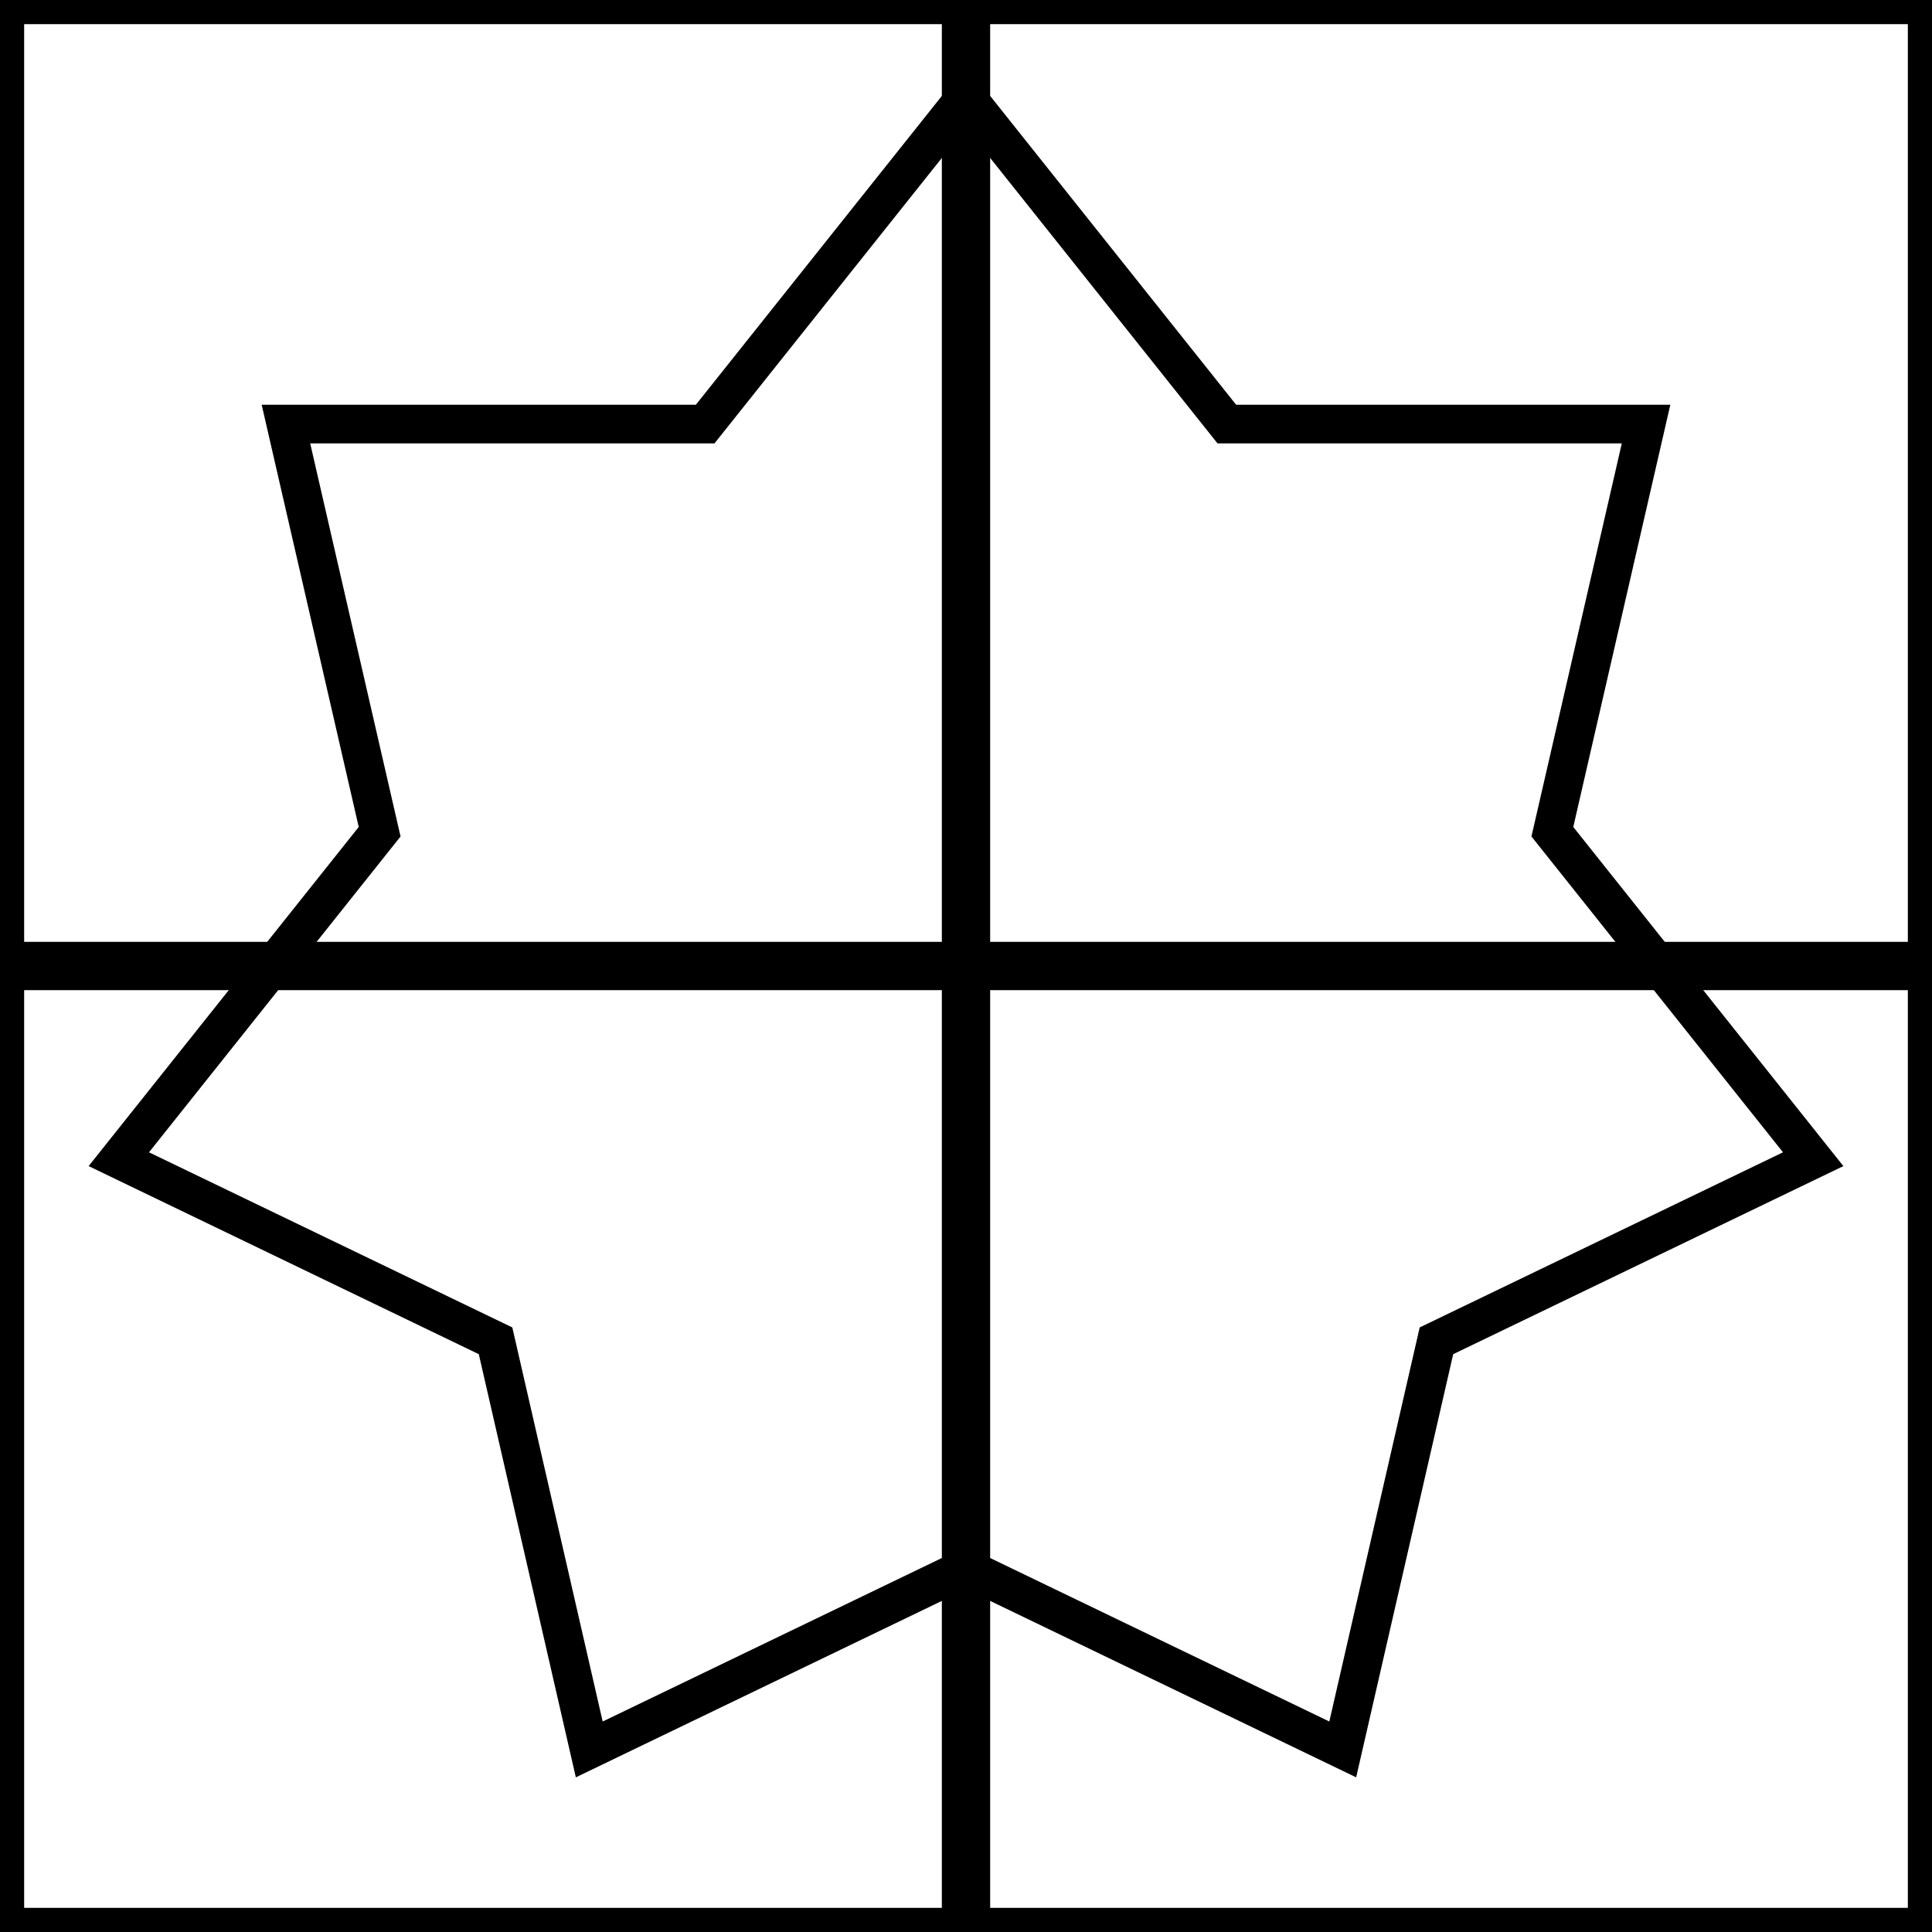
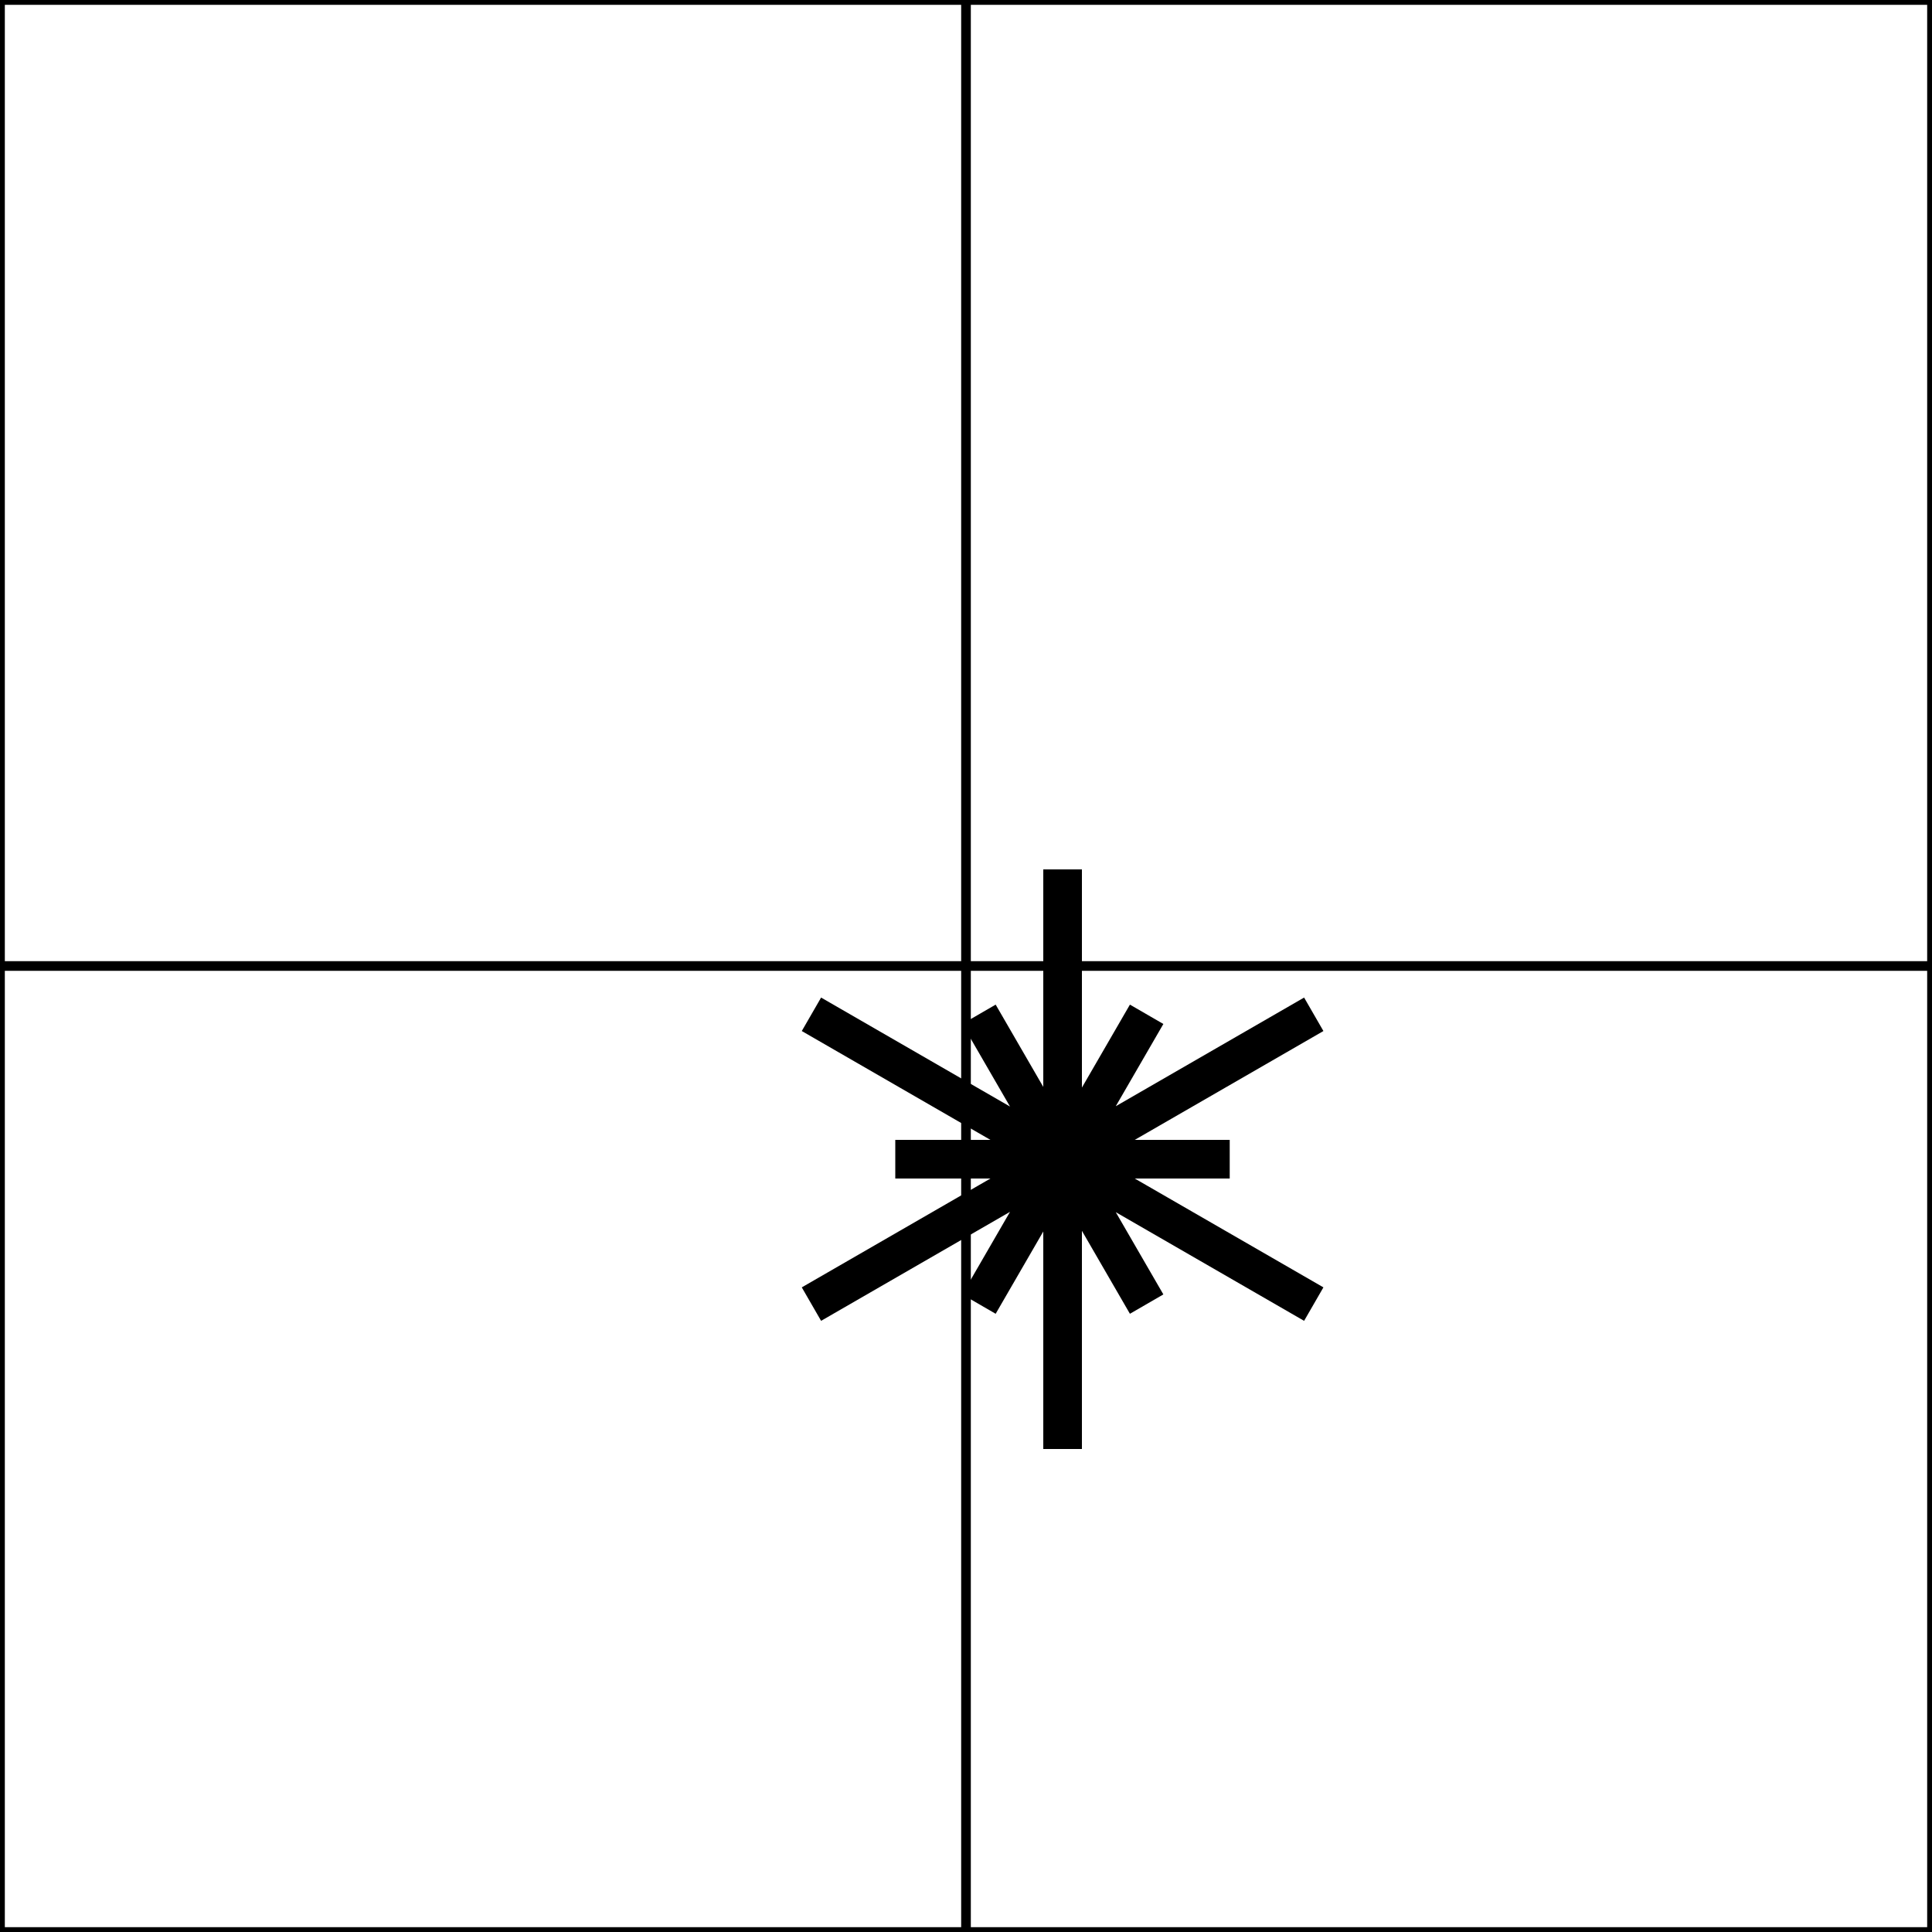
<svg xmlns="http://www.w3.org/2000/svg" viewBox="-1 -1 2 2" height="100px" width="100px">
  <g fill="none" stroke="black" stroke-width="0.04">
-     <path stroke-miterlimit="100" d="M 0.0,-0.9 L 0.27,-0.561 L 0.704,-0.561 L 0.607,-0.139 L 0.877,0.2 L 0.487,0.388 L 0.39,0.811 L -5.4448588e-8,0.623 L -0.39,0.811 L -0.487,0.388 L -0.877,0.2 L -0.607,-0.139 L -0.704,-0.561 L -0.27,-0.561 Z" />
-     <path fill="none" stroke="black" stroke-width="5.0e-2" d="M -1.0,-1.0 L -1.0,1.0 L 1.0,1.0 L 1.0,-1.0 ZM 0.0,-1.0 L 0.0,1.0 M -1.0,0.0 L 1.0,0.0 " />
+     <path d="M 0.1,-0.1 L 9.999997e-2,0.5 M 0.187,5.0000012e-2 L 1.3397433e-2,0.35 M 0.36,5.0000012e-2 L -0.16,0.35 M 0.273,0.2 L -7.3205076e-2,0.2 M 0.36,0.35 L -0.16,5.0000027e-2 M 0.187,0.35 L 1.3397433e-2,5.0000012e-2 " />
+     <path fill="none" stroke="black" stroke-width="1.0e-2" d="M -1.0,-1.0 L -1.0,1.0 L 1.0,1.0 L 1.0,-1.0 ZM 0.0,-1.0 L 0.0,1.0 M -1.0,0.0 L 1.0,0.0 " />
  </g>
</svg>
